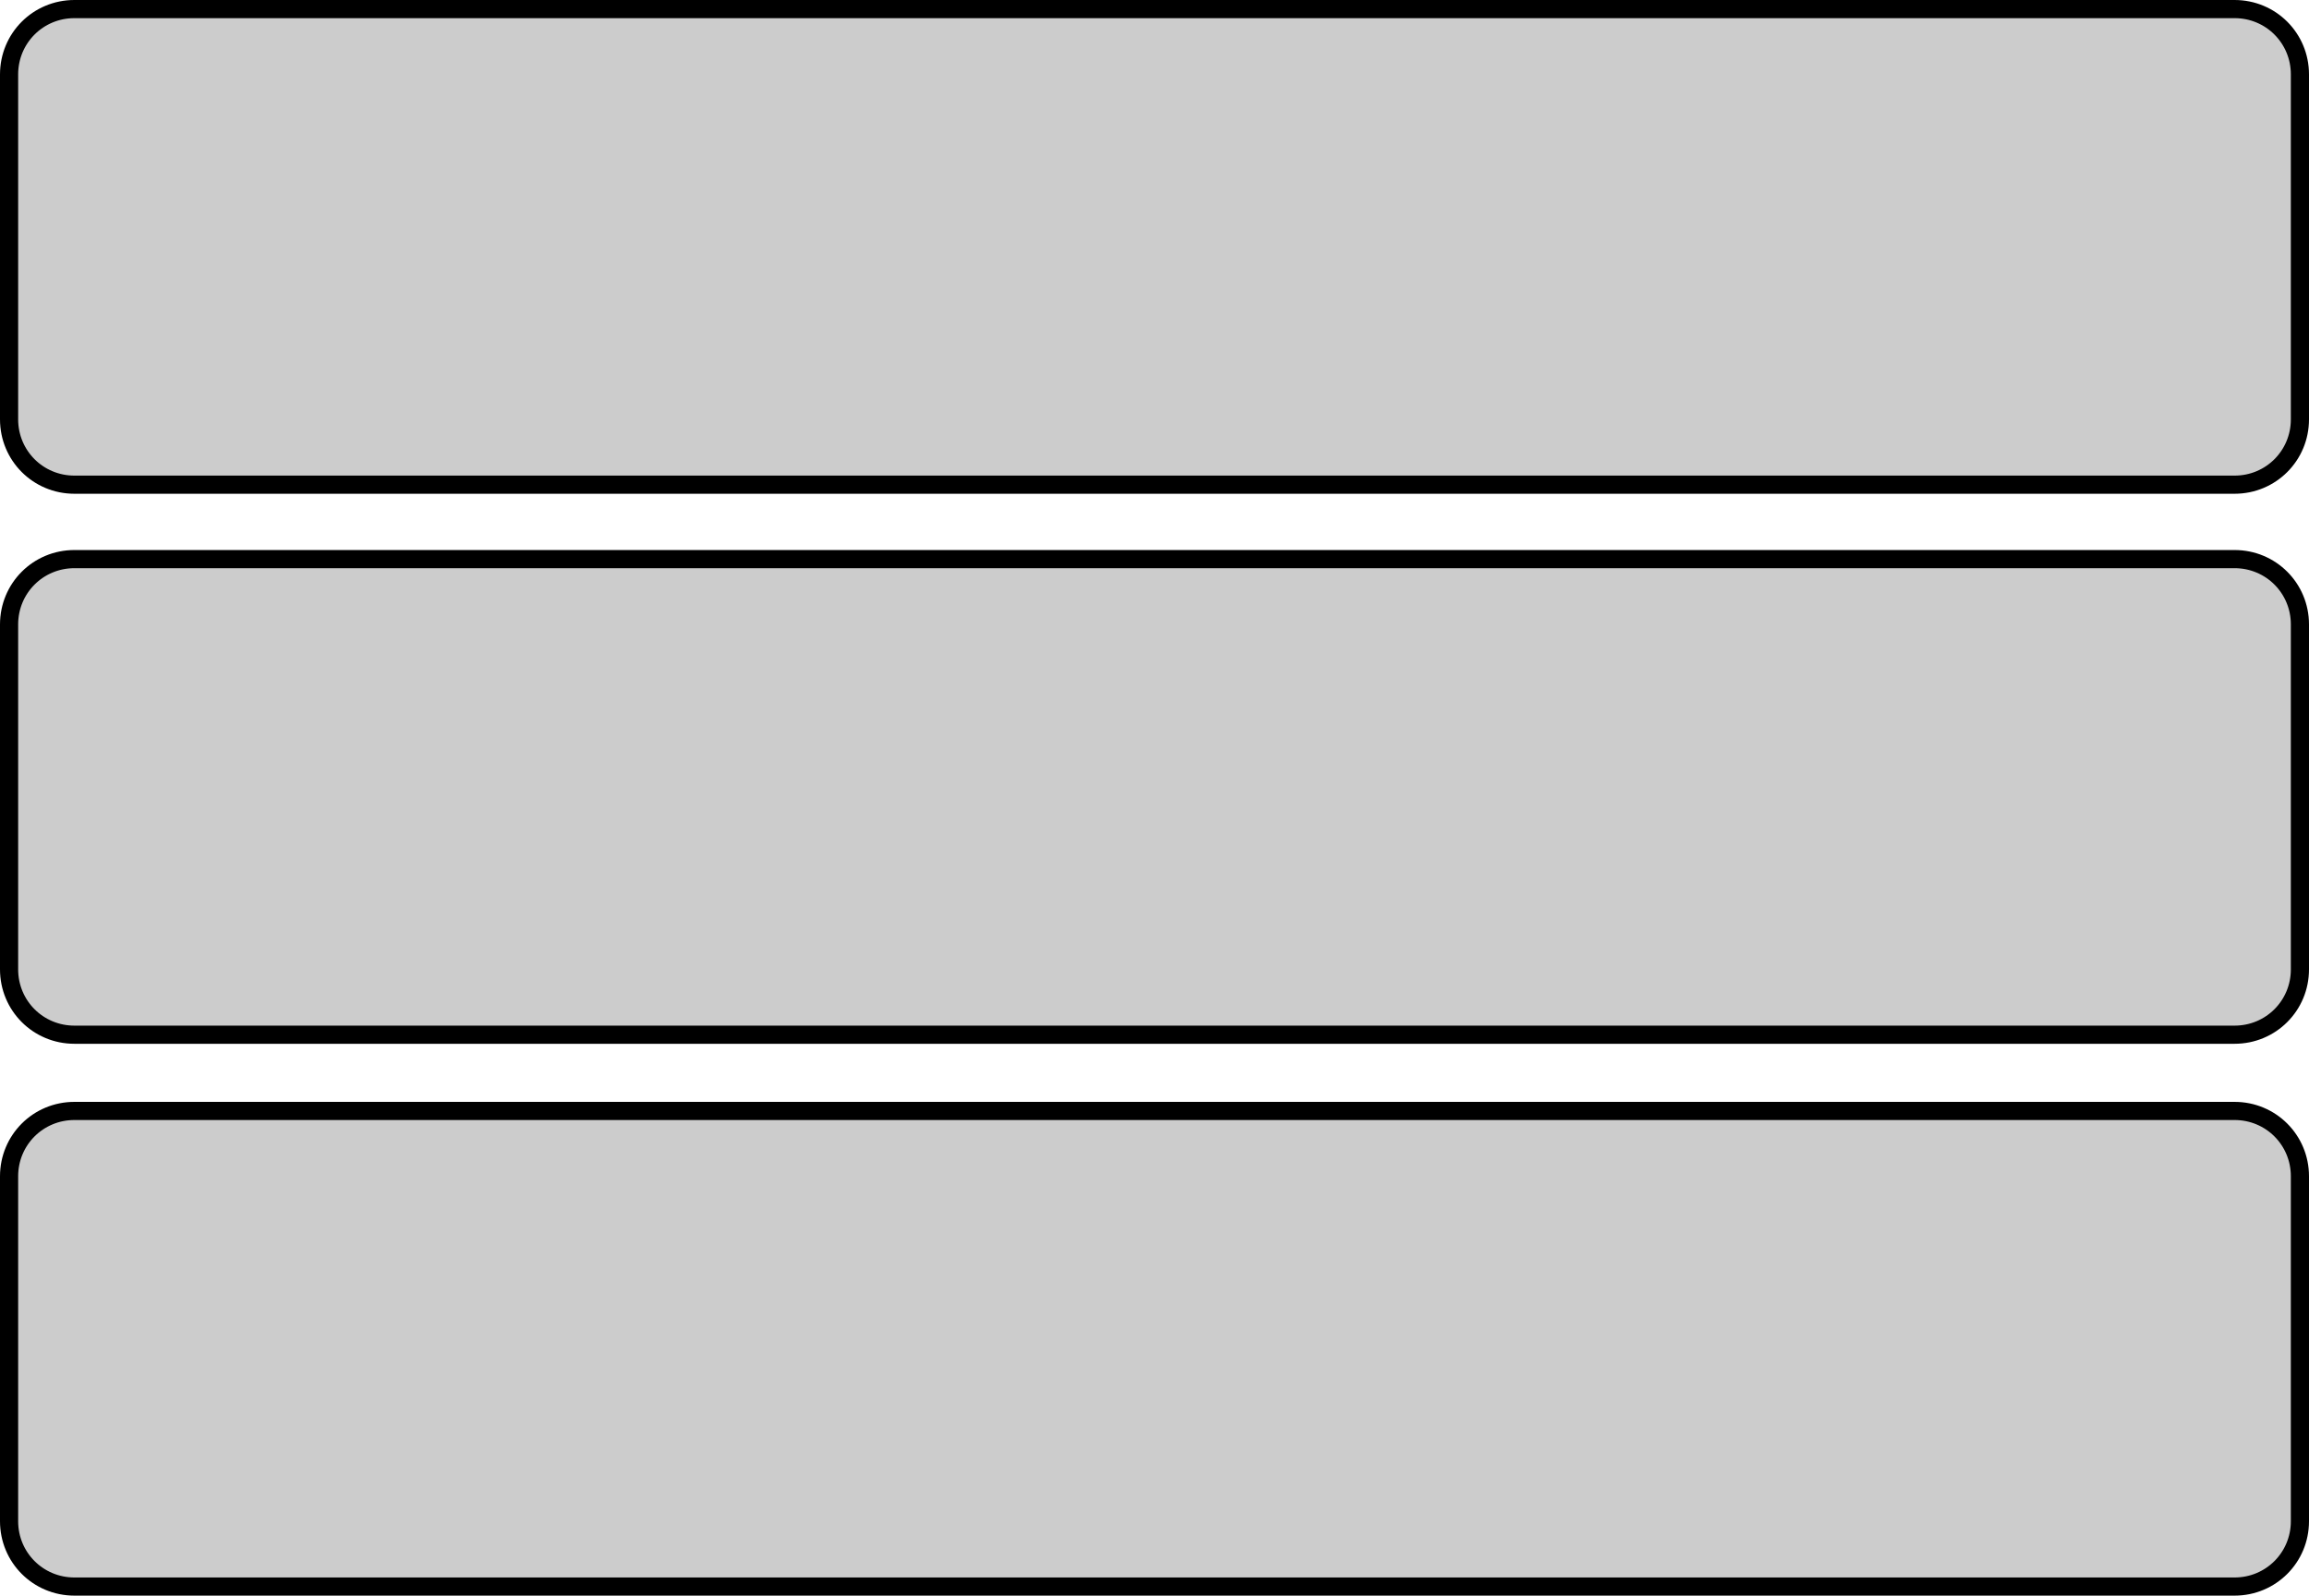
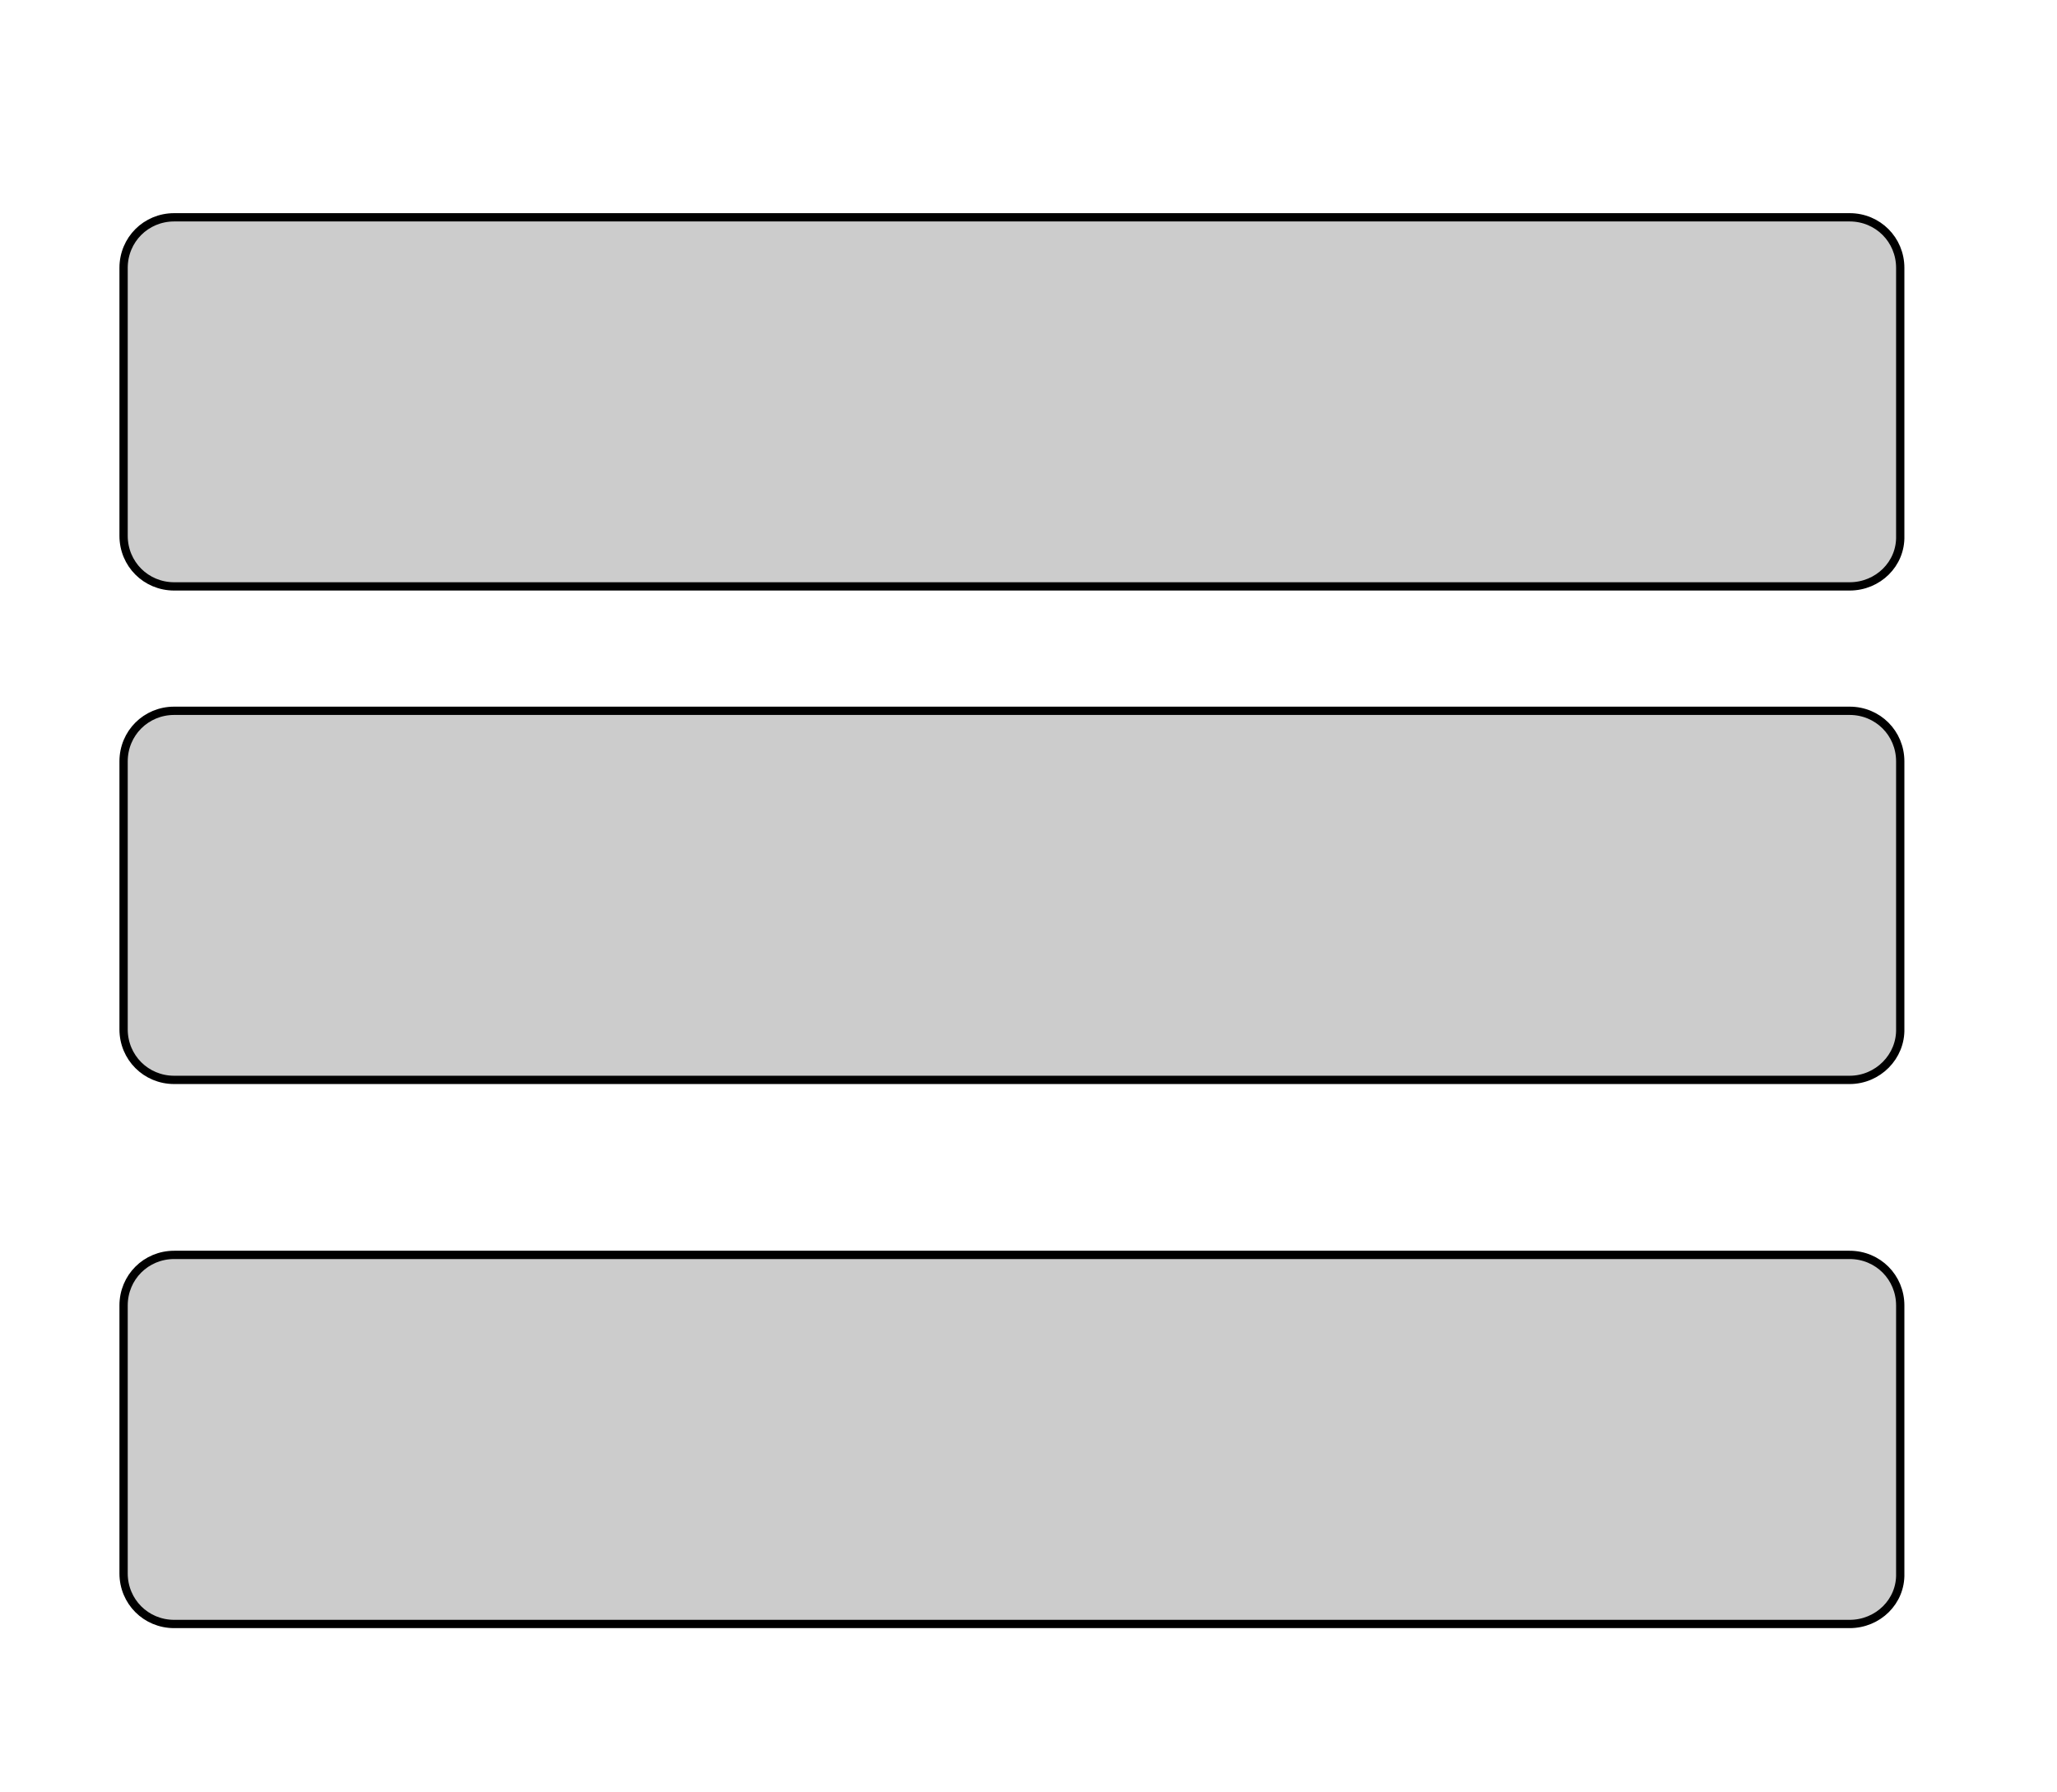
- <svg xmlns="http://www.w3.org/2000/svg" version="1.1" id="Layer_1" x="0px" y="0px" viewBox="0 0 127.2 87.9" enable-background="new 0 0 127.2 87.9" xml:space="preserve">
-   <path fill="#CCCCCC" stroke="#000000" stroke-miterlimit="10" d="M123.1,26.7H4.1c-2,0-3.6-1.6-3.6-3.6v-19c0-2,1.6-3.6,3.6-3.6h119  c2,0,3.6,1.6,3.6,3.6v19C126.7,25.1,125.1,26.7,123.1,26.7z" />
-   <path fill="#CCCCCC" stroke="#000000" stroke-miterlimit="10" d="M123.1,57H4.1c-2,0-3.6-1.6-3.6-3.6v-19c0-2,1.6-3.6,3.6-3.6h119  c2,0,3.6,1.6,3.6,3.6v19C126.7,55.4,125.1,57,123.1,57z" />
-   <path fill="#CCCCCC" stroke="#000000" stroke-miterlimit="10" d="M123.1,87.4H4.1c-2,0-3.6-1.6-3.6-3.6v-19c0-2,1.6-3.6,3.6-3.6h119  c2,0,3.6,1.6,3.6,3.6v19C126.7,85.8,125.1,87.4,123.1,87.4z" />
+ <svg xmlns="http://www.w3.org/2000/svg" version="1.1" id="Layer_1" x="0px" y="0px" viewBox="-14 0 248 216" enable-background="new -14 0 248 216" xml:space="preserve">
+   <path fill="#CCCCCC" stroke="#000000" stroke-miterlimit="10" d="M209,70.7H7c-3.4,0-6.1-2.7-6.1-6.1V32.3c0-3.4,2.7-6.1,6.1-6.1  H209c3.4,0,6.1,2.7,6.1,6.1v32.3C215.2,68,212.4,70.7,209,70.7z" />
+   <path fill="#CCCCCC" stroke="#000000" stroke-miterlimit="10" d="M209,130.2H7c-3.4,0-6.1-2.7-6.1-6.1V91.8c0-3.4,2.7-6.1,6.1-6.1  H209c3.4,0,6.1,2.7,6.1,6.1V124C215.2,127.4,212.4,130.2,209,130.2z" />
+   <path fill="#CCCCCC" stroke="#000000" stroke-miterlimit="10" d="M209,195.8H7c-3.4,0-6.1-2.7-6.1-6.1v-32.3c0-3.4,2.7-6.1,6.1-6.1  H209c3.4,0,6.1,2.7,6.1,6.1v32.3C215.2,193.1,212.4,195.8,209,195.8z" />
</svg>
